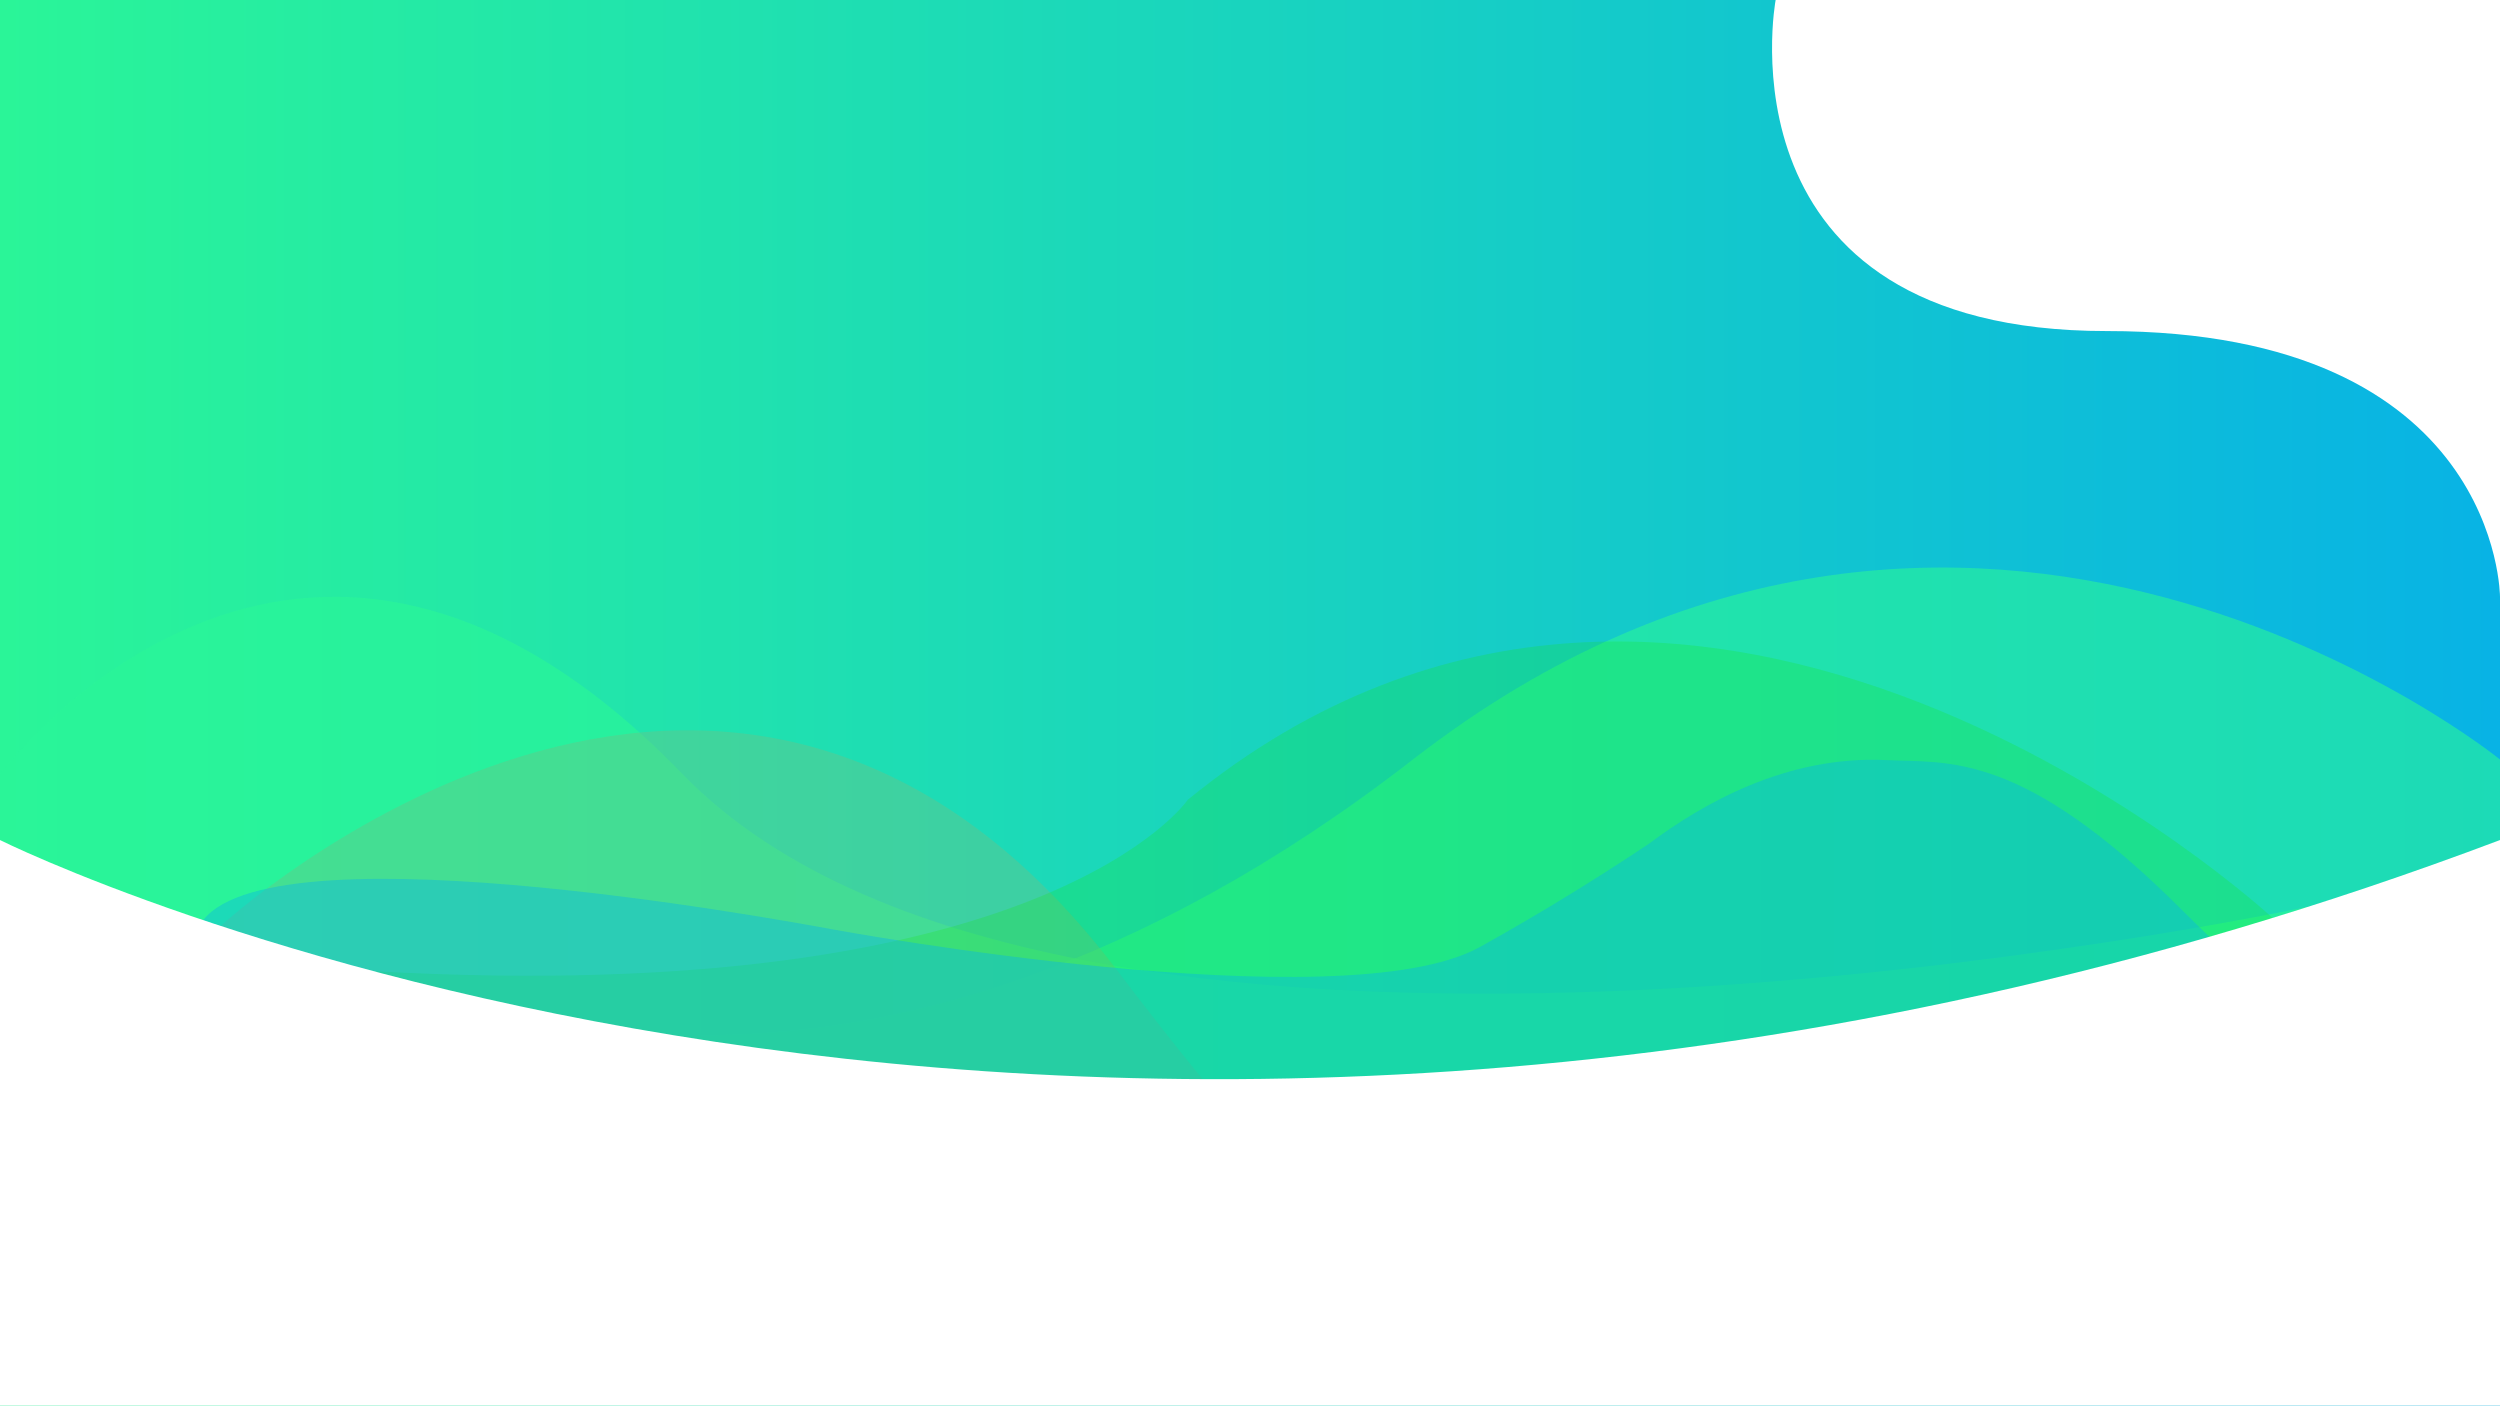
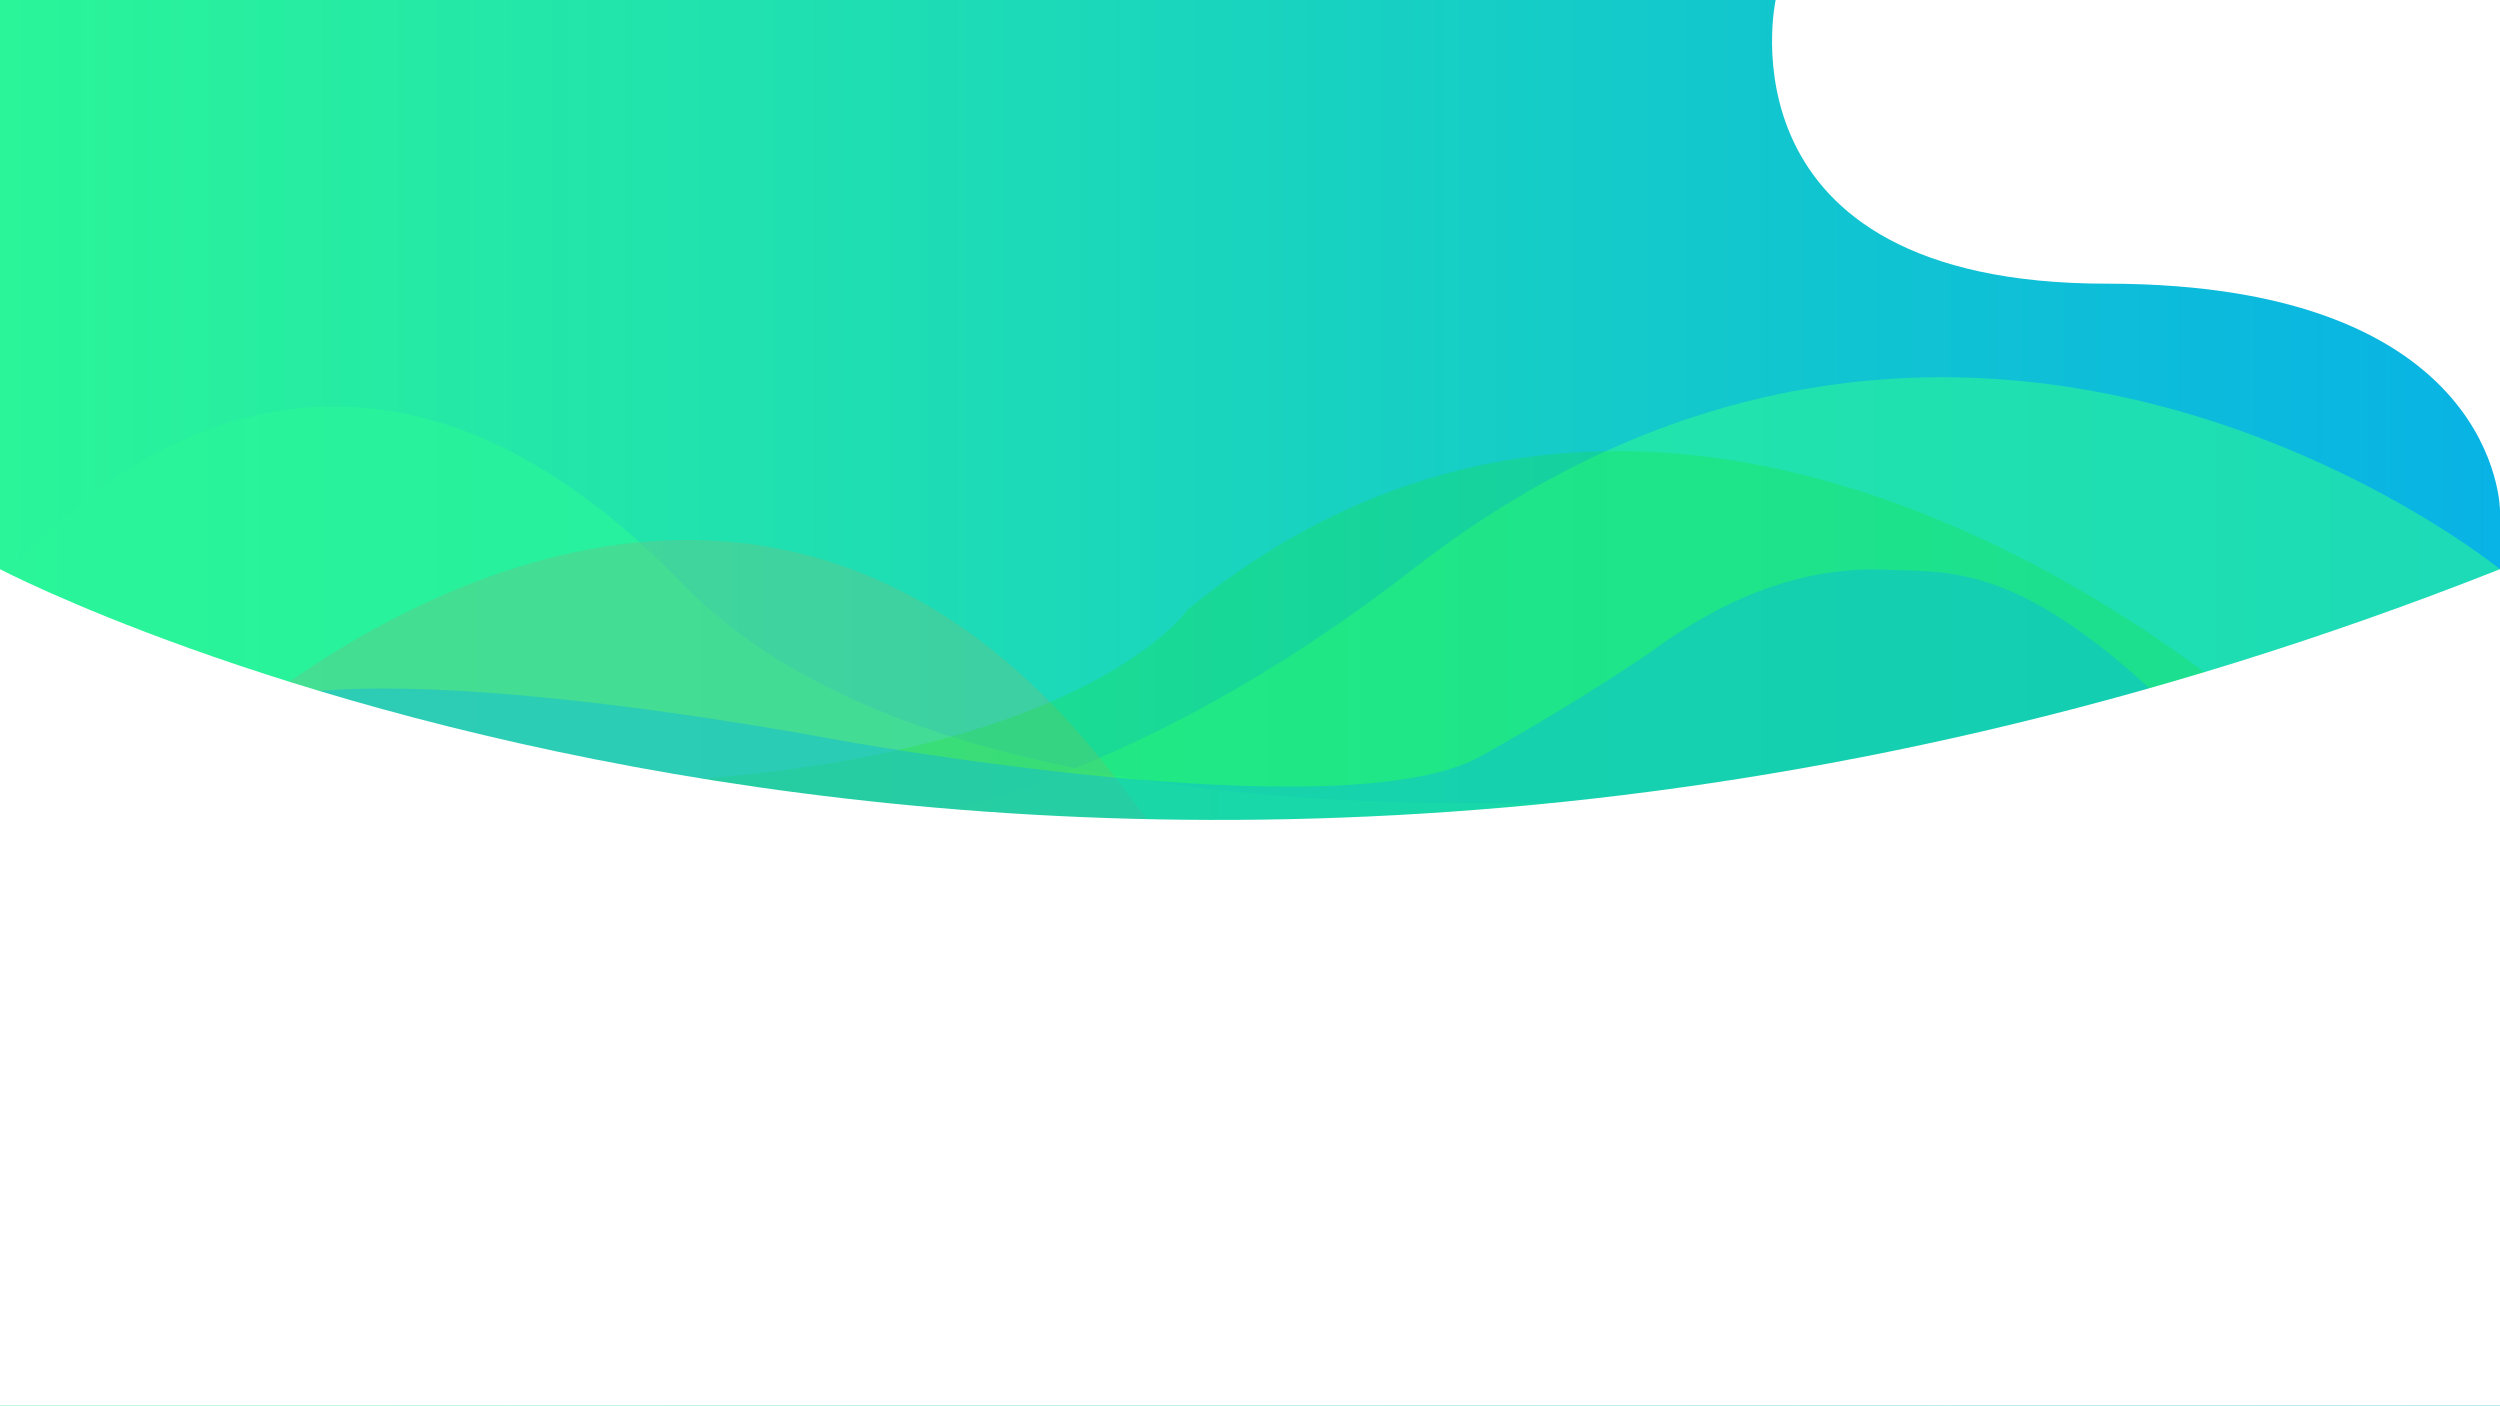
<svg xmlns="http://www.w3.org/2000/svg" viewBox="0 0 1366 768">
  <defs>
    <style>.cls-1{fill:url(#Dégradé_sans_nom_3);}.cls-2{fill:#fff;}.cls-3,.cls-4{fill:#2af598;}.cls-3{opacity:0.7;}.cls-4{opacity:0.6;}.cls-5{fill:#6ec085;}.cls-5,.cls-7{opacity:0.4;}.cls-6{fill:#14e700;opacity:0.2;}.cls-7{fill:#08b3e5;}</style>
    <linearGradient id="Dégradé_sans_nom_3" y1="384" x2="1366" y2="384" gradientUnits="userSpaceOnUse">
      <stop offset="0" stop-color="#2af598" />
      <stop offset="1" stop-color="#08b3e5" />
    </linearGradient>
  </defs>
  <g id="Calque_1" data-name="Calque 1">
    <rect class="cls-1" width="1366" height="768" />
-     <path class="cls-2" d="M970.21,0s-34,180.89,180.9,180.89S1366,326.16,1366,326.16V0Z" />
+     <path class="cls-2" d="M970.21,0s-34,155,180.9,155S1366,279,1366,279V0Z" />
  </g>
  <g id="Calque_3" data-name="Calque 3">
-     <path class="cls-3" d="M0,423s162-218,373,0,888.82,72.26,888.82,72.26L1220,643H93L0,496.67Z" />
-     <path class="cls-4" d="M1366,415s-290-236-594,0S238.11,539.31,238.11,539.31L421,684l688,9,257-159Z" />
-     <path class="cls-5" d="M120.61,505.94s277-255.86,489.67,24.1S747,606,747,606l-307-4L158,562l-37.39-56.06" />
-     <path class="cls-6" d="M1241.76,501.56S927,210,649,437c0,0-77.78,114.31-444.89,93.65h0L541.68,693l709.17-159-9.09-32.44" />
-     <path class="cls-7" d="M108,507.88c25.27-59.36,316.62-5.67,348,.12,0,0,277.29,51.1,352.58,9.47,17.81-9.85,37.8-21.84,37.8-21.84,23-13.8,41.64-25.94,54.62-34.63,29.08-21.7,75-48.36,129.88-45.68C1064.31,417,1104.8,409.8,1192,497c184.5,184.5,220,79,220,79V681L237,658C117.27,567.78,99.57,527.63,108,507.88Z" />
+     <path class="cls-3" d="M0,319s162-218,373,0,888.82,72.26,888.82,72.26L1220,539H93L0,392.67Z" />
+     <path class="cls-4" d="M1366,311s-290-236-594,0S238.11,435.31,238.11,435.31L421,580l688,9,257-159Z" />
+     <path class="cls-5" d="M120.61,401.94s277-255.86,489.67,24.1S747,502,747,502l-307-4L158,458l-37.39-56.06" />
+     <path class="cls-6" d="M1241.76,397.56S927,106,649,333c0,0-77.78,114.31-444.89,93.65h0L541.68,589l709.17-159-9.09-32.44" />
+     <path class="cls-7" d="M108,403.88c25.27-59.36,316.62-5.67,348,.12,0,0,277.29,51.1,352.58,9.47,17.81-9.85,37.8-21.84,37.8-21.84,23-13.8,41.64-25.94,54.62-34.63,29.08-21.7,75-48.36,129.88-45.68C1064.31,313,1104.8,305.8,1192,393c184.5,184.5,220,79,220,79V577L237,554C117.27,463.78,99.57,423.63,108,403.88Z" />
  </g>
  <g id="Calque_2" data-name="Calque 2">
-     <path class="cls-2" d="M0,459s587,294,1366,0V768H0Z" />
+     <path class="cls-2" d="M0,311s587,308.27,1366,0V768H0Z" />
  </g>
</svg>
